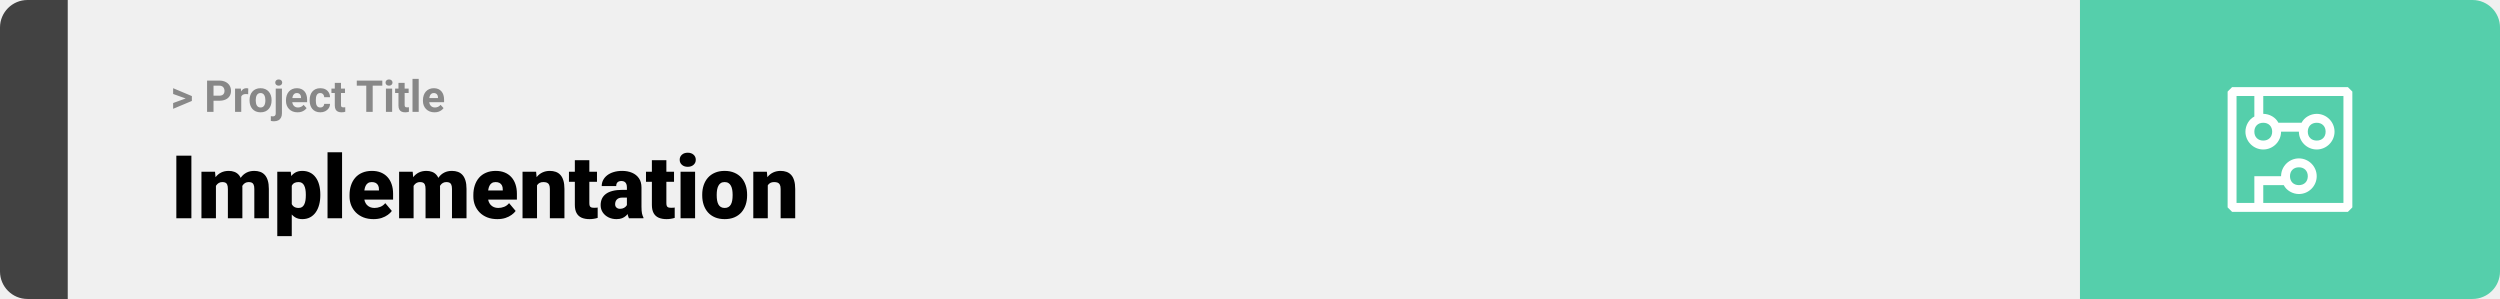
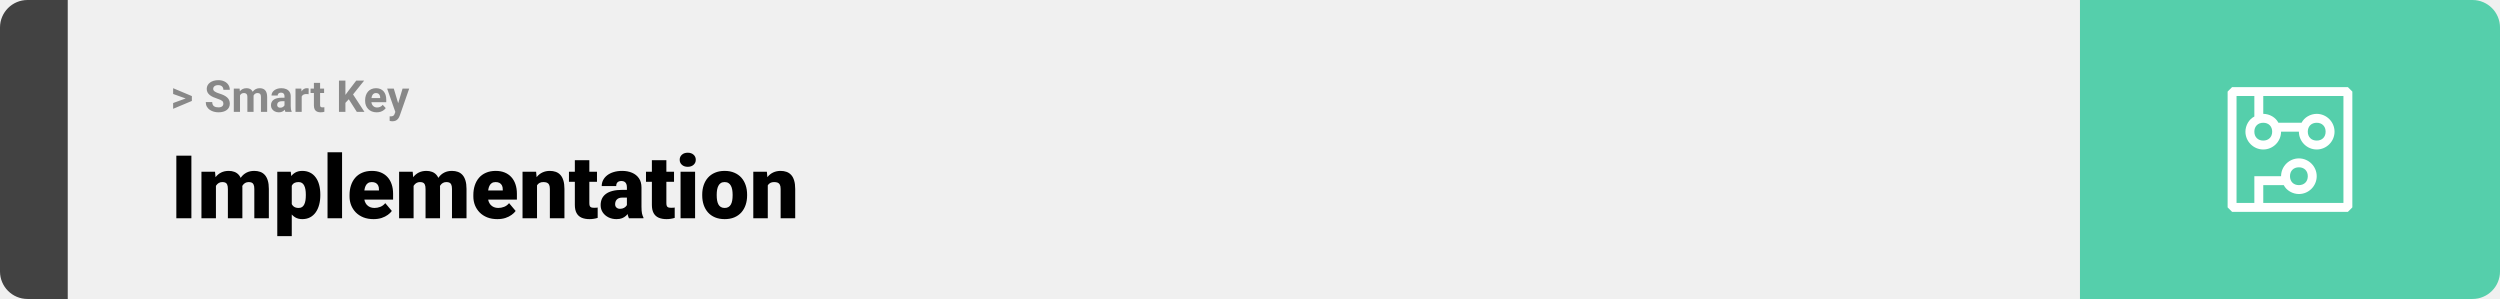
<svg xmlns="http://www.w3.org/2000/svg" width="1363" height="163" viewBox="0 0 1363 163" fill="none">
  <path d="M0 15C0 6.716 6.716 0 15 0H37V163H15C6.716 163 0 156.284 0 148V15Z" fill="#424242" />
  <rect width="1097" height="163" transform="translate(37)" fill="#F0F0F0" />
-   <path d="M101.906 53.922L94.394 51.238V48.086L104.602 52.375V54.637L101.906 53.922ZM94.394 56.172L101.918 53.43L104.602 52.785V55.035L94.394 59.324V56.172ZM119.543 54.918H115.195V52.176H119.543C120.215 52.176 120.762 52.066 121.184 51.848C121.605 51.621 121.914 51.309 122.109 50.91C122.305 50.512 122.402 50.062 122.402 49.562C122.402 49.055 122.305 48.582 122.109 48.145C121.914 47.707 121.605 47.355 121.184 47.09C120.762 46.824 120.215 46.691 119.543 46.691H116.414V61H112.898V43.938H119.543C120.879 43.938 122.023 44.18 122.977 44.664C123.938 45.141 124.672 45.801 125.18 46.645C125.688 47.488 125.941 48.453 125.941 49.539C125.941 50.641 125.688 51.594 125.18 52.398C124.672 53.203 123.938 53.824 122.977 54.262C122.023 54.699 120.879 54.918 119.543 54.918ZM131.531 51.086V61H128.156V48.32H131.332L131.531 51.086ZM135.352 48.238L135.293 51.367C135.129 51.344 134.93 51.324 134.695 51.309C134.469 51.285 134.262 51.273 134.074 51.273C133.598 51.273 133.184 51.336 132.832 51.461C132.488 51.578 132.199 51.754 131.965 51.988C131.738 52.223 131.566 52.508 131.449 52.844C131.34 53.18 131.277 53.562 131.262 53.992L130.582 53.781C130.582 52.961 130.664 52.207 130.828 51.52C130.992 50.824 131.23 50.219 131.543 49.703C131.863 49.188 132.254 48.789 132.715 48.508C133.176 48.227 133.703 48.086 134.297 48.086C134.484 48.086 134.676 48.102 134.871 48.133C135.066 48.156 135.227 48.191 135.352 48.238ZM136.055 54.789V54.543C136.055 53.613 136.188 52.758 136.453 51.977C136.719 51.188 137.105 50.504 137.613 49.926C138.121 49.348 138.746 48.898 139.488 48.578C140.23 48.25 141.082 48.086 142.043 48.086C143.004 48.086 143.859 48.25 144.609 48.578C145.359 48.898 145.988 49.348 146.496 49.926C147.012 50.504 147.402 51.188 147.668 51.977C147.934 52.758 148.066 53.613 148.066 54.543V54.789C148.066 55.711 147.934 56.566 147.668 57.355C147.402 58.137 147.012 58.82 146.496 59.406C145.988 59.984 145.363 60.434 144.621 60.754C143.879 61.074 143.027 61.234 142.066 61.234C141.105 61.234 140.25 61.074 139.5 60.754C138.758 60.434 138.129 59.984 137.613 59.406C137.105 58.82 136.719 58.137 136.453 57.355C136.188 56.566 136.055 55.711 136.055 54.789ZM139.43 54.543V54.789C139.43 55.32 139.477 55.816 139.57 56.277C139.664 56.738 139.812 57.145 140.016 57.496C140.227 57.84 140.5 58.109 140.836 58.305C141.172 58.5 141.582 58.598 142.066 58.598C142.535 58.598 142.938 58.5 143.273 58.305C143.609 58.109 143.879 57.84 144.082 57.496C144.285 57.145 144.434 56.738 144.527 56.277C144.629 55.816 144.68 55.32 144.68 54.789V54.543C144.68 54.027 144.629 53.543 144.527 53.09C144.434 52.629 144.281 52.223 144.07 51.871C143.867 51.512 143.598 51.23 143.262 51.027C142.926 50.824 142.52 50.723 142.043 50.723C141.566 50.723 141.16 50.824 140.824 51.027C140.496 51.23 140.227 51.512 140.016 51.871C139.812 52.223 139.664 52.629 139.57 53.09C139.477 53.543 139.43 54.027 139.43 54.543ZM150.328 48.32H153.715V61.762C153.715 62.699 153.543 63.492 153.199 64.141C152.855 64.789 152.359 65.281 151.711 65.617C151.062 65.953 150.277 66.121 149.355 66.121C149.066 66.121 148.785 66.106 148.512 66.074C148.23 66.043 147.941 65.992 147.645 65.922L147.656 63.332C147.844 63.363 148.027 63.387 148.207 63.402C148.379 63.426 148.555 63.438 148.734 63.438C149.086 63.438 149.379 63.379 149.613 63.262C149.848 63.145 150.023 62.961 150.141 62.711C150.266 62.469 150.328 62.152 150.328 61.762V48.32ZM150.059 45.016C150.059 44.523 150.23 44.117 150.574 43.797C150.926 43.477 151.387 43.316 151.957 43.316C152.535 43.316 152.996 43.477 153.34 43.797C153.684 44.117 153.855 44.523 153.855 45.016C153.855 45.508 153.684 45.914 153.34 46.234C152.996 46.555 152.535 46.715 151.957 46.715C151.387 46.715 150.926 46.555 150.574 46.234C150.23 45.914 150.059 45.508 150.059 45.016ZM162.234 61.234C161.25 61.234 160.367 61.078 159.586 60.766C158.805 60.445 158.141 60.004 157.594 59.441C157.055 58.879 156.641 58.227 156.352 57.484C156.062 56.734 155.918 55.938 155.918 55.094V54.625C155.918 53.664 156.055 52.785 156.328 51.988C156.602 51.191 156.992 50.5 157.5 49.914C158.016 49.328 158.641 48.879 159.375 48.566C160.109 48.246 160.938 48.086 161.859 48.086C162.758 48.086 163.555 48.234 164.25 48.531C164.945 48.828 165.527 49.25 165.996 49.797C166.473 50.344 166.832 51 167.074 51.766C167.316 52.523 167.438 53.367 167.438 54.297V55.703H157.359V53.453H164.121V53.195C164.121 52.727 164.035 52.309 163.863 51.941C163.699 51.566 163.449 51.27 163.113 51.051C162.777 50.832 162.348 50.723 161.824 50.723C161.379 50.723 160.996 50.82 160.676 51.016C160.355 51.211 160.094 51.484 159.891 51.836C159.695 52.188 159.547 52.602 159.445 53.078C159.352 53.547 159.305 54.062 159.305 54.625V55.094C159.305 55.602 159.375 56.07 159.516 56.5C159.664 56.93 159.871 57.301 160.137 57.613C160.41 57.926 160.738 58.168 161.121 58.34C161.512 58.512 161.953 58.598 162.445 58.598C163.055 58.598 163.621 58.48 164.145 58.246C164.676 58.004 165.133 57.641 165.516 57.156L167.156 58.938C166.891 59.32 166.527 59.688 166.066 60.039C165.613 60.391 165.066 60.68 164.426 60.906C163.785 61.125 163.055 61.234 162.234 61.234ZM174.598 58.598C175.012 58.598 175.379 58.52 175.699 58.363C176.02 58.199 176.27 57.973 176.449 57.684C176.637 57.387 176.734 57.039 176.742 56.641H179.918C179.91 57.531 179.672 58.324 179.203 59.02C178.734 59.707 178.105 60.25 177.316 60.648C176.527 61.039 175.645 61.234 174.668 61.234C173.684 61.234 172.824 61.07 172.09 60.742C171.363 60.414 170.758 59.961 170.273 59.383C169.789 58.797 169.426 58.117 169.184 57.344C168.941 56.562 168.82 55.727 168.82 54.836V54.496C168.82 53.598 168.941 52.762 169.184 51.988C169.426 51.207 169.789 50.527 170.273 49.949C170.758 49.363 171.363 48.906 172.09 48.578C172.816 48.25 173.668 48.086 174.645 48.086C175.684 48.086 176.594 48.285 177.375 48.684C178.164 49.082 178.781 49.652 179.227 50.395C179.68 51.129 179.91 52 179.918 53.008H176.742C176.734 52.586 176.645 52.203 176.473 51.859C176.309 51.516 176.066 51.242 175.746 51.039C175.434 50.828 175.047 50.723 174.586 50.723C174.094 50.723 173.691 50.828 173.379 51.039C173.066 51.242 172.824 51.523 172.652 51.883C172.48 52.234 172.359 52.637 172.289 53.09C172.227 53.535 172.195 54.004 172.195 54.496V54.836C172.195 55.328 172.227 55.801 172.289 56.254C172.352 56.707 172.469 57.109 172.641 57.461C172.82 57.812 173.066 58.09 173.379 58.293C173.691 58.496 174.098 58.598 174.598 58.598ZM188.086 48.32V50.711H180.703V48.32H188.086ZM182.531 45.191H185.906V57.18C185.906 57.547 185.953 57.828 186.047 58.023C186.148 58.219 186.297 58.355 186.492 58.434C186.688 58.504 186.934 58.539 187.23 58.539C187.441 58.539 187.629 58.531 187.793 58.516C187.965 58.492 188.109 58.469 188.227 58.445L188.238 60.93C187.949 61.023 187.637 61.098 187.301 61.152C186.965 61.207 186.594 61.234 186.188 61.234C185.445 61.234 184.797 61.113 184.242 60.871C183.695 60.621 183.273 60.223 182.977 59.676C182.68 59.129 182.531 58.41 182.531 57.52V45.191ZM203.191 43.938V61H199.688V43.938H203.191ZM208.441 43.938V46.691H194.52V43.938H208.441ZM213.797 48.32V61H210.41V48.32H213.797ZM210.199 45.016C210.199 44.523 210.371 44.117 210.715 43.797C211.059 43.477 211.52 43.316 212.098 43.316C212.668 43.316 213.125 43.477 213.469 43.797C213.82 44.117 213.996 44.523 213.996 45.016C213.996 45.508 213.82 45.914 213.469 46.234C213.125 46.555 212.668 46.715 212.098 46.715C211.52 46.715 211.059 46.555 210.715 46.234C210.371 45.914 210.199 45.508 210.199 45.016ZM222.797 48.32V50.711H215.414V48.32H222.797ZM217.242 45.191H220.617V57.18C220.617 57.547 220.664 57.828 220.758 58.023C220.859 58.219 221.008 58.355 221.203 58.434C221.398 58.504 221.645 58.539 221.941 58.539C222.152 58.539 222.34 58.531 222.504 58.516C222.676 58.492 222.82 58.469 222.938 58.445L222.949 60.93C222.66 61.023 222.348 61.098 222.012 61.152C221.676 61.207 221.305 61.234 220.898 61.234C220.156 61.234 219.508 61.113 218.953 60.871C218.406 60.621 217.984 60.223 217.688 59.676C217.391 59.129 217.242 58.41 217.242 57.52V45.191ZM228.281 43V61H224.895V43H228.281ZM236.906 61.234C235.922 61.234 235.039 61.078 234.258 60.766C233.477 60.445 232.812 60.004 232.266 59.441C231.727 58.879 231.312 58.227 231.023 57.484C230.734 56.734 230.59 55.938 230.59 55.094V54.625C230.59 53.664 230.727 52.785 231 51.988C231.273 51.191 231.664 50.5 232.172 49.914C232.688 49.328 233.312 48.879 234.047 48.566C234.781 48.246 235.609 48.086 236.531 48.086C237.43 48.086 238.227 48.234 238.922 48.531C239.617 48.828 240.199 49.25 240.668 49.797C241.145 50.344 241.504 51 241.746 51.766C241.988 52.523 242.109 53.367 242.109 54.297V55.703H232.031V53.453H238.793V53.195C238.793 52.727 238.707 52.309 238.535 51.941C238.371 51.566 238.121 51.27 237.785 51.051C237.449 50.832 237.02 50.723 236.496 50.723C236.051 50.723 235.668 50.82 235.348 51.016C235.027 51.211 234.766 51.484 234.562 51.836C234.367 52.188 234.219 52.602 234.117 53.078C234.023 53.547 233.977 54.062 233.977 54.625V55.094C233.977 55.602 234.047 56.07 234.188 56.5C234.336 56.93 234.543 57.301 234.809 57.613C235.082 57.926 235.41 58.168 235.793 58.34C236.184 58.512 236.625 58.598 237.117 58.598C237.727 58.598 238.293 58.48 238.816 58.246C239.348 58.004 239.805 57.641 240.188 57.156L241.828 58.938C241.562 59.32 241.199 59.688 240.738 60.039C240.285 60.391 239.738 60.68 239.098 60.906C238.457 61.125 237.727 61.234 236.906 61.234Z" fill="#888888" />
+   <path d="M101.906 53.922L94.394 51.238V48.086L104.602 52.375V54.637L101.906 53.922ZM94.394 56.172L101.918 53.43L104.602 52.785V55.035L94.394 59.324V56.172ZM121.781 56.535C121.781 56.23 121.734 55.957 121.641 55.715C121.555 55.465 121.391 55.238 121.148 55.035C120.906 54.824 120.566 54.617 120.129 54.414C119.691 54.211 119.125 54 118.43 53.781C117.656 53.531 116.922 53.25 116.227 52.938C115.539 52.625 114.93 52.262 114.398 51.848C113.875 51.426 113.461 50.938 113.156 50.383C112.859 49.828 112.711 49.184 112.711 48.449C112.711 47.738 112.867 47.094 113.18 46.516C113.492 45.93 113.93 45.43 114.492 45.016C115.055 44.594 115.719 44.27 116.484 44.043C117.258 43.816 118.105 43.703 119.027 43.703C120.285 43.703 121.383 43.93 122.32 44.383C123.258 44.836 123.984 45.457 124.5 46.246C125.023 47.035 125.285 47.938 125.285 48.953H121.793C121.793 48.453 121.688 48.016 121.477 47.641C121.273 47.258 120.961 46.957 120.539 46.738C120.125 46.52 119.602 46.41 118.969 46.41C118.359 46.41 117.852 46.504 117.445 46.691C117.039 46.871 116.734 47.117 116.531 47.43C116.328 47.734 116.227 48.078 116.227 48.461C116.227 48.75 116.297 49.012 116.438 49.246C116.586 49.48 116.805 49.699 117.094 49.902C117.383 50.105 117.738 50.297 118.16 50.477C118.582 50.656 119.07 50.832 119.625 51.004C120.555 51.285 121.371 51.602 122.074 51.953C122.785 52.305 123.379 52.699 123.855 53.137C124.332 53.574 124.691 54.07 124.934 54.625C125.176 55.18 125.297 55.809 125.297 56.512C125.297 57.254 125.152 57.918 124.863 58.504C124.574 59.09 124.156 59.586 123.609 59.992C123.062 60.398 122.41 60.707 121.652 60.918C120.895 61.129 120.047 61.234 119.109 61.234C118.266 61.234 117.434 61.125 116.613 60.906C115.793 60.68 115.047 60.34 114.375 59.887C113.711 59.434 113.18 58.855 112.781 58.152C112.383 57.449 112.184 56.617 112.184 55.656H115.711C115.711 56.188 115.793 56.637 115.957 57.004C116.121 57.371 116.352 57.668 116.648 57.895C116.953 58.121 117.312 58.285 117.727 58.387C118.148 58.488 118.609 58.539 119.109 58.539C119.719 58.539 120.219 58.453 120.609 58.281C121.008 58.109 121.301 57.871 121.488 57.566C121.684 57.262 121.781 56.918 121.781 56.535ZM130.852 50.945V61H127.465V48.32H130.641L130.852 50.945ZM130.383 54.215H129.445C129.445 53.332 129.551 52.52 129.762 51.777C129.98 51.027 130.297 50.379 130.711 49.832C131.133 49.277 131.652 48.848 132.27 48.543C132.887 48.238 133.602 48.086 134.414 48.086C134.977 48.086 135.492 48.172 135.961 48.344C136.43 48.508 136.832 48.77 137.168 49.129C137.512 49.48 137.777 49.941 137.965 50.512C138.152 51.074 138.246 51.75 138.246 52.539V61H134.871V52.914C134.871 52.336 134.793 51.891 134.637 51.578C134.48 51.266 134.258 51.047 133.969 50.922C133.688 50.797 133.348 50.734 132.949 50.734C132.512 50.734 132.129 50.824 131.801 51.004C131.48 51.184 131.215 51.434 131.004 51.754C130.793 52.066 130.637 52.434 130.535 52.855C130.434 53.277 130.383 53.73 130.383 54.215ZM137.93 53.828L136.723 53.98C136.723 53.152 136.824 52.383 137.027 51.672C137.238 50.961 137.547 50.336 137.953 49.797C138.367 49.258 138.879 48.84 139.488 48.543C140.098 48.238 140.801 48.086 141.598 48.086C142.207 48.086 142.762 48.176 143.262 48.355C143.762 48.527 144.188 48.805 144.539 49.188C144.898 49.562 145.172 50.055 145.359 50.664C145.555 51.273 145.652 52.02 145.652 52.902V61H142.266V52.902C142.266 52.316 142.188 51.871 142.031 51.566C141.883 51.254 141.664 51.039 141.375 50.922C141.094 50.797 140.758 50.734 140.367 50.734C139.961 50.734 139.605 50.816 139.301 50.98C138.996 51.137 138.742 51.355 138.539 51.637C138.336 51.918 138.184 52.246 138.082 52.621C137.98 52.988 137.93 53.391 137.93 53.828ZM155.109 58.141V52.492C155.109 52.086 155.043 51.738 154.91 51.449C154.777 51.152 154.57 50.922 154.289 50.758C154.016 50.594 153.66 50.512 153.223 50.512C152.848 50.512 152.523 50.578 152.25 50.711C151.977 50.836 151.766 51.02 151.617 51.262C151.469 51.496 151.395 51.773 151.395 52.094H148.02C148.02 51.555 148.145 51.043 148.395 50.559C148.645 50.074 149.008 49.648 149.484 49.281C149.961 48.906 150.527 48.613 151.184 48.402C151.848 48.191 152.59 48.086 153.41 48.086C154.395 48.086 155.27 48.25 156.035 48.578C156.801 48.906 157.402 49.398 157.84 50.055C158.285 50.711 158.508 51.531 158.508 52.516V57.941C158.508 58.637 158.551 59.207 158.637 59.652C158.723 60.09 158.848 60.473 159.012 60.801V61H155.602C155.438 60.656 155.312 60.227 155.227 59.711C155.148 59.188 155.109 58.664 155.109 58.141ZM155.555 53.277L155.578 55.188H153.691C153.246 55.188 152.859 55.238 152.531 55.34C152.203 55.441 151.934 55.586 151.723 55.773C151.512 55.953 151.355 56.164 151.254 56.406C151.16 56.648 151.113 56.914 151.113 57.203C151.113 57.492 151.18 57.754 151.312 57.988C151.445 58.215 151.637 58.395 151.887 58.527C152.137 58.652 152.43 58.715 152.766 58.715C153.273 58.715 153.715 58.613 154.09 58.41C154.465 58.207 154.754 57.957 154.957 57.66C155.168 57.363 155.277 57.082 155.285 56.816L156.176 58.246C156.051 58.566 155.879 58.898 155.66 59.242C155.449 59.586 155.18 59.91 154.852 60.215C154.523 60.512 154.129 60.758 153.668 60.953C153.207 61.141 152.66 61.234 152.027 61.234C151.223 61.234 150.492 61.074 149.836 60.754C149.188 60.426 148.672 59.977 148.289 59.406C147.914 58.828 147.727 58.172 147.727 57.438C147.727 56.773 147.852 56.184 148.102 55.668C148.352 55.152 148.719 54.719 149.203 54.367C149.695 54.008 150.309 53.738 151.043 53.559C151.777 53.371 152.629 53.277 153.598 53.277H155.555ZM164.484 51.086V61H161.109V48.32H164.285L164.484 51.086ZM168.305 48.238L168.246 51.367C168.082 51.344 167.883 51.324 167.648 51.309C167.422 51.285 167.215 51.273 167.027 51.273C166.551 51.273 166.137 51.336 165.785 51.461C165.441 51.578 165.152 51.754 164.918 51.988C164.691 52.223 164.52 52.508 164.402 52.844C164.293 53.18 164.23 53.562 164.215 53.992L163.535 53.781C163.535 52.961 163.617 52.207 163.781 51.52C163.945 50.824 164.184 50.219 164.496 49.703C164.816 49.188 165.207 48.789 165.668 48.508C166.129 48.227 166.656 48.086 167.25 48.086C167.438 48.086 167.629 48.102 167.824 48.133C168.02 48.156 168.18 48.191 168.305 48.238ZM176.695 48.32V50.711H169.312V48.32H176.695ZM171.141 45.191H174.516V57.18C174.516 57.547 174.562 57.828 174.656 58.023C174.758 58.219 174.906 58.355 175.102 58.434C175.297 58.504 175.543 58.539 175.84 58.539C176.051 58.539 176.238 58.531 176.402 58.516C176.574 58.492 176.719 58.469 176.836 58.445L176.848 60.93C176.559 61.023 176.246 61.098 175.91 61.152C175.574 61.207 175.203 61.234 174.797 61.234C174.055 61.234 173.406 61.113 172.852 60.871C172.305 60.621 171.883 60.223 171.586 59.676C171.289 59.129 171.141 58.41 171.141 57.52V45.191ZM188.32 43.938V61H184.805V43.938H188.32ZM198.539 43.938L191.777 52.363L187.875 56.559L187.242 53.23L189.879 49.621L194.227 43.938H198.539ZM194.543 61L189.516 53.113L192.117 50.934L198.703 61H194.543ZM205.383 61.234C204.398 61.234 203.516 61.078 202.734 60.766C201.953 60.445 201.289 60.004 200.742 59.441C200.203 58.879 199.789 58.227 199.5 57.484C199.211 56.734 199.066 55.938 199.066 55.094V54.625C199.066 53.664 199.203 52.785 199.477 51.988C199.75 51.191 200.141 50.5 200.648 49.914C201.164 49.328 201.789 48.879 202.523 48.566C203.258 48.246 204.086 48.086 205.008 48.086C205.906 48.086 206.703 48.234 207.398 48.531C208.094 48.828 208.676 49.25 209.145 49.797C209.621 50.344 209.98 51 210.223 51.766C210.465 52.523 210.586 53.367 210.586 54.297V55.703H200.508V53.453H207.27V53.195C207.27 52.727 207.184 52.309 207.012 51.941C206.848 51.566 206.598 51.27 206.262 51.051C205.926 50.832 205.496 50.723 204.973 50.723C204.527 50.723 204.145 50.82 203.824 51.016C203.504 51.211 203.242 51.484 203.039 51.836C202.844 52.188 202.695 52.602 202.594 53.078C202.5 53.547 202.453 54.062 202.453 54.625V55.094C202.453 55.602 202.523 56.07 202.664 56.5C202.812 56.93 203.02 57.301 203.285 57.613C203.559 57.926 203.887 58.168 204.27 58.34C204.66 58.512 205.102 58.598 205.594 58.598C206.203 58.598 206.77 58.48 207.293 58.246C207.824 58.004 208.281 57.641 208.664 57.156L210.305 58.938C210.039 59.32 209.676 59.688 209.215 60.039C208.762 60.391 208.215 60.68 207.574 60.906C206.934 61.125 206.203 61.234 205.383 61.234ZM216.105 59.57L219.469 48.32H223.09L217.992 62.91C217.883 63.23 217.734 63.574 217.547 63.941C217.367 64.309 217.121 64.656 216.809 64.984C216.504 65.32 216.117 65.594 215.648 65.805C215.188 66.016 214.621 66.121 213.949 66.121C213.629 66.121 213.367 66.102 213.164 66.062C212.961 66.023 212.719 65.969 212.438 65.898V63.426C212.523 63.426 212.613 63.426 212.707 63.426C212.801 63.434 212.891 63.438 212.977 63.438C213.422 63.438 213.785 63.387 214.066 63.285C214.348 63.184 214.574 63.027 214.746 62.816C214.918 62.613 215.055 62.348 215.156 62.02L216.105 59.57ZM214.699 48.32L217.453 57.508L217.934 61.082L215.637 61.328L211.078 48.32H214.699Z" fill="#888888" />
  <path d="M104.344 84.875V119H96.141V84.875H104.344ZM117.727 99.008V119H109.828V93.641H117.234L117.727 99.008ZM116.766 105.453L114.961 105.5C114.961 103.719 115.172 102.078 115.594 100.578C116.016 99.078 116.641 97.773 117.469 96.664C118.297 95.555 119.312 94.695 120.516 94.086C121.734 93.477 123.141 93.172 124.734 93.172C125.844 93.172 126.852 93.344 127.758 93.688C128.664 94.016 129.445 94.539 130.102 95.258C130.758 95.961 131.258 96.883 131.602 98.023C131.961 99.148 132.141 100.5 132.141 102.078V119H124.242V103.086C124.242 102.008 124.117 101.195 123.867 100.648C123.633 100.102 123.289 99.734 122.836 99.547C122.383 99.359 121.828 99.266 121.172 99.266C120.484 99.266 119.867 99.422 119.32 99.734C118.773 100.047 118.305 100.484 117.914 101.047C117.539 101.594 117.25 102.242 117.047 102.992C116.859 103.742 116.766 104.562 116.766 105.453ZM131.25 105.453L129.047 105.5C129.047 103.719 129.242 102.078 129.633 100.578C130.039 99.078 130.641 97.773 131.438 96.664C132.25 95.555 133.258 94.695 134.461 94.086C135.664 93.477 137.062 93.172 138.656 93.172C139.812 93.172 140.875 93.344 141.844 93.688C142.812 94.031 143.648 94.586 144.352 95.352C145.055 96.117 145.602 97.133 145.992 98.398C146.383 99.648 146.578 101.195 146.578 103.039V119H138.656V103.039C138.656 101.992 138.531 101.203 138.281 100.672C138.047 100.125 137.703 99.758 137.25 99.57C136.797 99.367 136.258 99.266 135.633 99.266C134.883 99.266 134.234 99.422 133.688 99.734C133.141 100.047 132.68 100.484 132.305 101.047C131.945 101.594 131.68 102.242 131.508 102.992C131.336 103.742 131.25 104.562 131.25 105.453ZM159.07 98.516V128.75H151.172V93.641H158.531L159.07 98.516ZM174.633 106.016V106.508C174.633 108.352 174.422 110.062 174 111.641C173.578 113.219 172.953 114.594 172.125 115.766C171.297 116.938 170.266 117.852 169.031 118.508C167.812 119.148 166.398 119.469 164.789 119.469C163.273 119.469 161.969 119.133 160.875 118.461C159.781 117.789 158.867 116.859 158.133 115.672C157.398 114.484 156.805 113.125 156.352 111.594C155.898 110.062 155.539 108.445 155.273 106.742V106.109C155.539 104.281 155.898 102.586 156.352 101.023C156.805 99.445 157.398 98.07 158.133 96.898C158.867 95.727 159.773 94.812 160.852 94.156C161.945 93.5 163.25 93.172 164.766 93.172C166.375 93.172 167.789 93.477 169.008 94.086C170.242 94.695 171.273 95.57 172.102 96.711C172.945 97.836 173.578 99.188 174 100.766C174.422 102.344 174.633 104.094 174.633 106.016ZM166.734 106.508V106.016C166.734 105.031 166.664 104.133 166.523 103.32C166.383 102.492 166.156 101.773 165.844 101.164C165.547 100.555 165.148 100.086 164.648 99.758C164.148 99.43 163.531 99.266 162.797 99.266C161.953 99.266 161.242 99.398 160.664 99.664C160.102 99.914 159.648 100.305 159.305 100.836C158.977 101.352 158.742 102 158.602 102.781C158.477 103.547 158.422 104.445 158.438 105.477V107.398C158.406 108.586 158.523 109.633 158.789 110.539C159.055 111.43 159.516 112.125 160.172 112.625C160.828 113.125 161.719 113.375 162.844 113.375C163.594 113.375 164.219 113.203 164.719 112.859C165.219 112.5 165.617 112.008 165.914 111.383C166.211 110.742 166.422 110.008 166.547 109.18C166.672 108.352 166.734 107.461 166.734 106.508ZM186.492 83V119H178.57V83H186.492ZM203.648 119.469C201.586 119.469 199.742 119.148 198.117 118.508C196.492 117.852 195.117 116.953 193.992 115.812C192.883 114.672 192.031 113.359 191.438 111.875C190.859 110.391 190.57 108.82 190.57 107.164V106.273C190.57 104.414 190.828 102.695 191.344 101.117C191.859 99.523 192.625 98.133 193.641 96.945C194.656 95.758 195.93 94.836 197.461 94.18C198.992 93.508 200.773 93.172 202.805 93.172C204.602 93.172 206.211 93.461 207.633 94.039C209.055 94.617 210.258 95.445 211.242 96.523C212.242 97.602 213 98.906 213.516 100.438C214.047 101.969 214.312 103.688 214.312 105.594V108.805H193.594V103.859H206.602V103.25C206.617 102.406 206.469 101.688 206.156 101.094C205.859 100.5 205.422 100.047 204.844 99.734C204.266 99.422 203.562 99.266 202.734 99.266C201.875 99.266 201.164 99.453 200.602 99.828C200.055 100.203 199.625 100.719 199.312 101.375C199.016 102.016 198.805 102.758 198.68 103.602C198.555 104.445 198.492 105.336 198.492 106.273V107.164C198.492 108.102 198.617 108.953 198.867 109.719C199.133 110.484 199.508 111.141 199.992 111.688C200.492 112.219 201.086 112.633 201.773 112.93C202.477 113.227 203.273 113.375 204.164 113.375C205.242 113.375 206.305 113.172 207.352 112.766C208.398 112.359 209.297 111.688 210.047 110.75L213.633 115.016C213.117 115.75 212.383 116.461 211.43 117.148C210.492 117.836 209.367 118.398 208.055 118.836C206.742 119.258 205.273 119.469 203.648 119.469ZM225.492 99.008V119H217.594V93.641H225L225.492 99.008ZM224.531 105.453L222.727 105.5C222.727 103.719 222.938 102.078 223.359 100.578C223.781 99.078 224.406 97.773 225.234 96.664C226.062 95.555 227.078 94.695 228.281 94.086C229.5 93.477 230.906 93.172 232.5 93.172C233.609 93.172 234.617 93.344 235.523 93.688C236.43 94.016 237.211 94.539 237.867 95.258C238.523 95.961 239.023 96.883 239.367 98.023C239.727 99.148 239.906 100.5 239.906 102.078V119H232.008V103.086C232.008 102.008 231.883 101.195 231.633 100.648C231.398 100.102 231.055 99.734 230.602 99.547C230.148 99.359 229.594 99.266 228.938 99.266C228.25 99.266 227.633 99.422 227.086 99.734C226.539 100.047 226.07 100.484 225.68 101.047C225.305 101.594 225.016 102.242 224.812 102.992C224.625 103.742 224.531 104.562 224.531 105.453ZM239.016 105.453L236.812 105.5C236.812 103.719 237.008 102.078 237.398 100.578C237.805 99.078 238.406 97.773 239.203 96.664C240.016 95.555 241.023 94.695 242.227 94.086C243.43 93.477 244.828 93.172 246.422 93.172C247.578 93.172 248.641 93.344 249.609 93.688C250.578 94.031 251.414 94.586 252.117 95.352C252.82 96.117 253.367 97.133 253.758 98.398C254.148 99.648 254.344 101.195 254.344 103.039V119H246.422V103.039C246.422 101.992 246.297 101.203 246.047 100.672C245.812 100.125 245.469 99.758 245.016 99.57C244.562 99.367 244.023 99.266 243.398 99.266C242.648 99.266 242 99.422 241.453 99.734C240.906 100.047 240.445 100.484 240.07 101.047C239.711 101.594 239.445 102.242 239.273 102.992C239.102 103.742 239.016 104.562 239.016 105.453ZM271.148 119.469C269.086 119.469 267.242 119.148 265.617 118.508C263.992 117.852 262.617 116.953 261.492 115.812C260.383 114.672 259.531 113.359 258.938 111.875C258.359 110.391 258.07 108.82 258.07 107.164V106.273C258.07 104.414 258.328 102.695 258.844 101.117C259.359 99.523 260.125 98.133 261.141 96.945C262.156 95.758 263.43 94.836 264.961 94.18C266.492 93.508 268.273 93.172 270.305 93.172C272.102 93.172 273.711 93.461 275.133 94.039C276.555 94.617 277.758 95.445 278.742 96.523C279.742 97.602 280.5 98.906 281.016 100.438C281.547 101.969 281.812 103.688 281.812 105.594V108.805H261.094V103.859H274.102V103.25C274.117 102.406 273.969 101.688 273.656 101.094C273.359 100.5 272.922 100.047 272.344 99.734C271.766 99.422 271.062 99.266 270.234 99.266C269.375 99.266 268.664 99.453 268.102 99.828C267.555 100.203 267.125 100.719 266.812 101.375C266.516 102.016 266.305 102.758 266.18 103.602C266.055 104.445 265.992 105.336 265.992 106.273V107.164C265.992 108.102 266.117 108.953 266.367 109.719C266.633 110.484 267.008 111.141 267.492 111.688C267.992 112.219 268.586 112.633 269.273 112.93C269.977 113.227 270.773 113.375 271.664 113.375C272.742 113.375 273.805 113.172 274.852 112.766C275.898 112.359 276.797 111.688 277.547 110.75L281.133 115.016C280.617 115.75 279.883 116.461 278.93 117.148C277.992 117.836 276.867 118.398 275.555 118.836C274.242 119.258 272.773 119.469 271.148 119.469ZM292.781 99.055V119H284.883V93.641H292.289L292.781 99.055ZM291.844 105.453L289.992 105.5C289.992 103.562 290.227 101.836 290.695 100.32C291.164 98.789 291.828 97.492 292.688 96.43C293.547 95.367 294.57 94.562 295.758 94.016C296.961 93.453 298.297 93.172 299.766 93.172C300.938 93.172 302.008 93.344 302.977 93.688C303.961 94.031 304.805 94.586 305.508 95.352C306.227 96.117 306.773 97.133 307.148 98.398C307.539 99.648 307.734 101.195 307.734 103.039V119H299.789V103.016C299.789 102 299.648 101.227 299.367 100.695C299.086 100.148 298.68 99.773 298.148 99.57C297.617 99.367 296.969 99.266 296.203 99.266C295.391 99.266 294.703 99.422 294.141 99.734C293.578 100.047 293.125 100.484 292.781 101.047C292.453 101.594 292.211 102.242 292.055 102.992C291.914 103.742 291.844 104.562 291.844 105.453ZM325.477 93.641V99.125H310.195V93.641H325.477ZM313.406 87.336H321.305V110.727C321.305 111.398 321.383 111.922 321.539 112.297C321.695 112.656 321.961 112.914 322.336 113.07C322.727 113.211 323.242 113.281 323.883 113.281C324.336 113.281 324.711 113.273 325.008 113.258C325.305 113.227 325.586 113.188 325.852 113.141V118.789C325.18 119.008 324.477 119.172 323.742 119.281C323.008 119.406 322.227 119.469 321.398 119.469C319.711 119.469 318.266 119.203 317.062 118.672C315.875 118.141 314.969 117.305 314.344 116.164C313.719 115.023 313.406 113.539 313.406 111.711V87.336ZM341.789 112.625V102.172C341.789 101.453 341.688 100.836 341.484 100.32C341.281 99.805 340.961 99.406 340.523 99.125C340.086 98.828 339.5 98.68 338.766 98.68C338.172 98.68 337.664 98.781 337.242 98.984C336.82 99.188 336.5 99.492 336.281 99.898C336.062 100.305 335.953 100.82 335.953 101.445H328.055C328.055 100.273 328.312 99.188 328.828 98.188C329.359 97.172 330.109 96.289 331.078 95.539C332.062 94.789 333.234 94.211 334.594 93.805C335.969 93.383 337.5 93.172 339.188 93.172C341.203 93.172 343 93.508 344.578 94.18C346.172 94.852 347.43 95.859 348.352 97.203C349.273 98.531 349.734 100.203 349.734 102.219V112.602C349.734 114.258 349.828 115.516 350.016 116.375C350.203 117.219 350.469 117.961 350.812 118.602V119H342.891C342.516 118.219 342.234 117.266 342.047 116.141C341.875 115 341.789 113.828 341.789 112.625ZM342.75 103.508L342.797 107.727H339.305C338.57 107.727 337.945 107.828 337.43 108.031C336.93 108.234 336.523 108.516 336.211 108.875C335.914 109.219 335.695 109.609 335.555 110.047C335.43 110.484 335.367 110.945 335.367 111.43C335.367 111.898 335.477 112.32 335.695 112.695C335.93 113.055 336.242 113.336 336.633 113.539C337.023 113.742 337.461 113.844 337.945 113.844C338.82 113.844 339.562 113.68 340.172 113.352C340.797 113.008 341.273 112.594 341.602 112.109C341.93 111.625 342.094 111.172 342.094 110.75L343.828 113.984C343.516 114.609 343.156 115.242 342.75 115.883C342.359 116.523 341.867 117.117 341.273 117.664C340.695 118.195 339.984 118.633 339.141 118.977C338.297 119.305 337.273 119.469 336.07 119.469C334.508 119.469 333.07 119.148 331.758 118.508C330.461 117.867 329.422 116.977 328.641 115.836C327.859 114.68 327.469 113.352 327.469 111.852C327.469 110.539 327.703 109.367 328.172 108.336C328.656 107.305 329.383 106.43 330.352 105.711C331.32 104.992 332.555 104.445 334.055 104.07C335.555 103.695 337.32 103.508 339.352 103.508H342.75ZM367.477 93.641V99.125H352.195V93.641H367.477ZM355.406 87.336H363.305V110.727C363.305 111.398 363.383 111.922 363.539 112.297C363.695 112.656 363.961 112.914 364.336 113.07C364.727 113.211 365.242 113.281 365.883 113.281C366.336 113.281 366.711 113.273 367.008 113.258C367.305 113.227 367.586 113.188 367.852 113.141V118.789C367.18 119.008 366.477 119.172 365.742 119.281C365.008 119.406 364.227 119.469 363.398 119.469C361.711 119.469 360.266 119.203 359.062 118.672C357.875 118.141 356.969 117.305 356.344 116.164C355.719 115.023 355.406 113.539 355.406 111.711V87.336ZM378.961 93.641V119H371.039V93.641H378.961ZM370.57 87.102C370.57 85.977 370.977 85.055 371.789 84.336C372.602 83.617 373.656 83.258 374.953 83.258C376.25 83.258 377.305 83.617 378.117 84.336C378.93 85.055 379.336 85.977 379.336 87.102C379.336 88.227 378.93 89.148 378.117 89.867C377.305 90.586 376.25 90.945 374.953 90.945C373.656 90.945 372.602 90.586 371.789 89.867C370.977 89.148 370.57 88.227 370.57 87.102ZM382.852 106.578V106.086C382.852 104.227 383.117 102.516 383.648 100.953C384.18 99.375 384.961 98.008 385.992 96.852C387.023 95.695 388.297 94.797 389.812 94.156C391.328 93.5 393.078 93.172 395.062 93.172C397.062 93.172 398.82 93.5 400.336 94.156C401.867 94.797 403.148 95.695 404.18 96.852C405.211 98.008 405.992 99.375 406.523 100.953C407.055 102.516 407.32 104.227 407.32 106.086V106.578C407.32 108.422 407.055 110.133 406.523 111.711C405.992 113.273 405.211 114.641 404.18 115.812C403.148 116.969 401.875 117.867 400.359 118.508C398.844 119.148 397.094 119.469 395.109 119.469C393.125 119.469 391.367 119.148 389.836 118.508C388.305 117.867 387.023 116.969 385.992 115.812C384.961 114.641 384.18 113.273 383.648 111.711C383.117 110.133 382.852 108.422 382.852 106.578ZM390.75 106.086V106.578C390.75 107.531 390.82 108.422 390.961 109.25C391.102 110.078 391.336 110.805 391.664 111.43C391.992 112.039 392.438 112.516 393 112.859C393.562 113.203 394.266 113.375 395.109 113.375C395.938 113.375 396.625 113.203 397.172 112.859C397.734 112.516 398.18 112.039 398.508 111.43C398.836 110.805 399.07 110.078 399.211 109.25C399.352 108.422 399.422 107.531 399.422 106.578V106.086C399.422 105.164 399.352 104.297 399.211 103.484C399.07 102.656 398.836 101.93 398.508 101.305C398.18 100.664 397.734 100.164 397.172 99.805C396.609 99.445 395.906 99.266 395.062 99.266C394.234 99.266 393.539 99.445 392.977 99.805C392.43 100.164 391.992 100.664 391.664 101.305C391.336 101.93 391.102 102.656 390.961 103.484C390.82 104.297 390.75 105.164 390.75 106.086ZM418.594 99.055V119H410.695V93.641H418.102L418.594 99.055ZM417.656 105.453L415.805 105.5C415.805 103.562 416.039 101.836 416.508 100.32C416.977 98.789 417.641 97.492 418.5 96.43C419.359 95.367 420.383 94.562 421.57 94.016C422.773 93.453 424.109 93.172 425.578 93.172C426.75 93.172 427.82 93.344 428.789 93.688C429.773 94.031 430.617 94.586 431.32 95.352C432.039 96.117 432.586 97.133 432.961 98.398C433.352 99.648 433.547 101.195 433.547 103.039V119H425.602V103.016C425.602 102 425.461 101.227 425.18 100.695C424.898 100.148 424.492 99.773 423.961 99.57C423.43 99.367 422.781 99.266 422.016 99.266C421.203 99.266 420.516 99.422 419.953 99.734C419.391 100.047 418.938 100.484 418.594 101.047C418.266 101.594 418.023 102.242 417.867 102.992C417.727 103.742 417.656 104.562 417.656 105.453Z" fill="black" />
  <path d="M1134 0H1348C1356.28 0 1363 6.716 1363 15V148C1363 156.284 1356.28 163 1348 163H1134V0Z" fill="#55CFAB" />
  <path d="M1280.07 47.5H1216.93L1214.5 49.929V113.071L1216.93 115.5H1280.07L1282.5 113.071V49.929L1280.07 47.5ZM1277.64 110.643H1233.93V100.929H1245.1C1246.56 103.843 1249.96 105.786 1253.36 105.786C1258.7 105.786 1263.07 101.414 1263.07 96.071C1263.07 90.729 1258.7 86.357 1253.36 86.357C1248.01 86.357 1243.64 90.729 1243.64 96.071H1229.07V110.643H1219.36V52.357H1229.07V63.529C1226.16 64.986 1224.21 68.386 1224.21 71.786C1224.21 77.129 1228.59 81.5 1233.93 81.5C1239.27 81.5 1243.64 77.129 1243.64 71.786H1253.36C1253.36 77.129 1257.73 81.5 1263.07 81.5C1268.41 81.5 1272.79 77.129 1272.79 71.786C1272.79 66.443 1268.41 62.071 1263.07 62.071C1259.67 62.071 1256.27 64.014 1254.81 66.929H1242.19C1240.73 64.014 1237.33 62.071 1233.93 62.071V52.357H1277.64V110.643ZM1248.5 96.071C1248.5 93.157 1250.44 91.214 1253.36 91.214C1256.27 91.214 1258.21 93.157 1258.21 96.071C1258.21 98.986 1256.27 100.929 1253.36 100.929C1250.44 100.929 1248.5 98.986 1248.5 96.071ZM1233.93 66.929C1236.84 66.929 1238.79 68.871 1238.79 71.786C1238.79 74.7 1236.84 76.643 1233.93 76.643C1231.01 76.643 1229.07 74.7 1229.07 71.786C1229.07 68.871 1231.01 66.929 1233.93 66.929ZM1263.07 66.929C1265.99 66.929 1267.93 68.871 1267.93 71.786C1267.93 74.7 1265.99 76.643 1263.07 76.643C1260.16 76.643 1258.21 74.7 1258.21 71.786C1258.21 68.871 1260.16 66.929 1263.07 66.929Z" fill="white" />
</svg>
